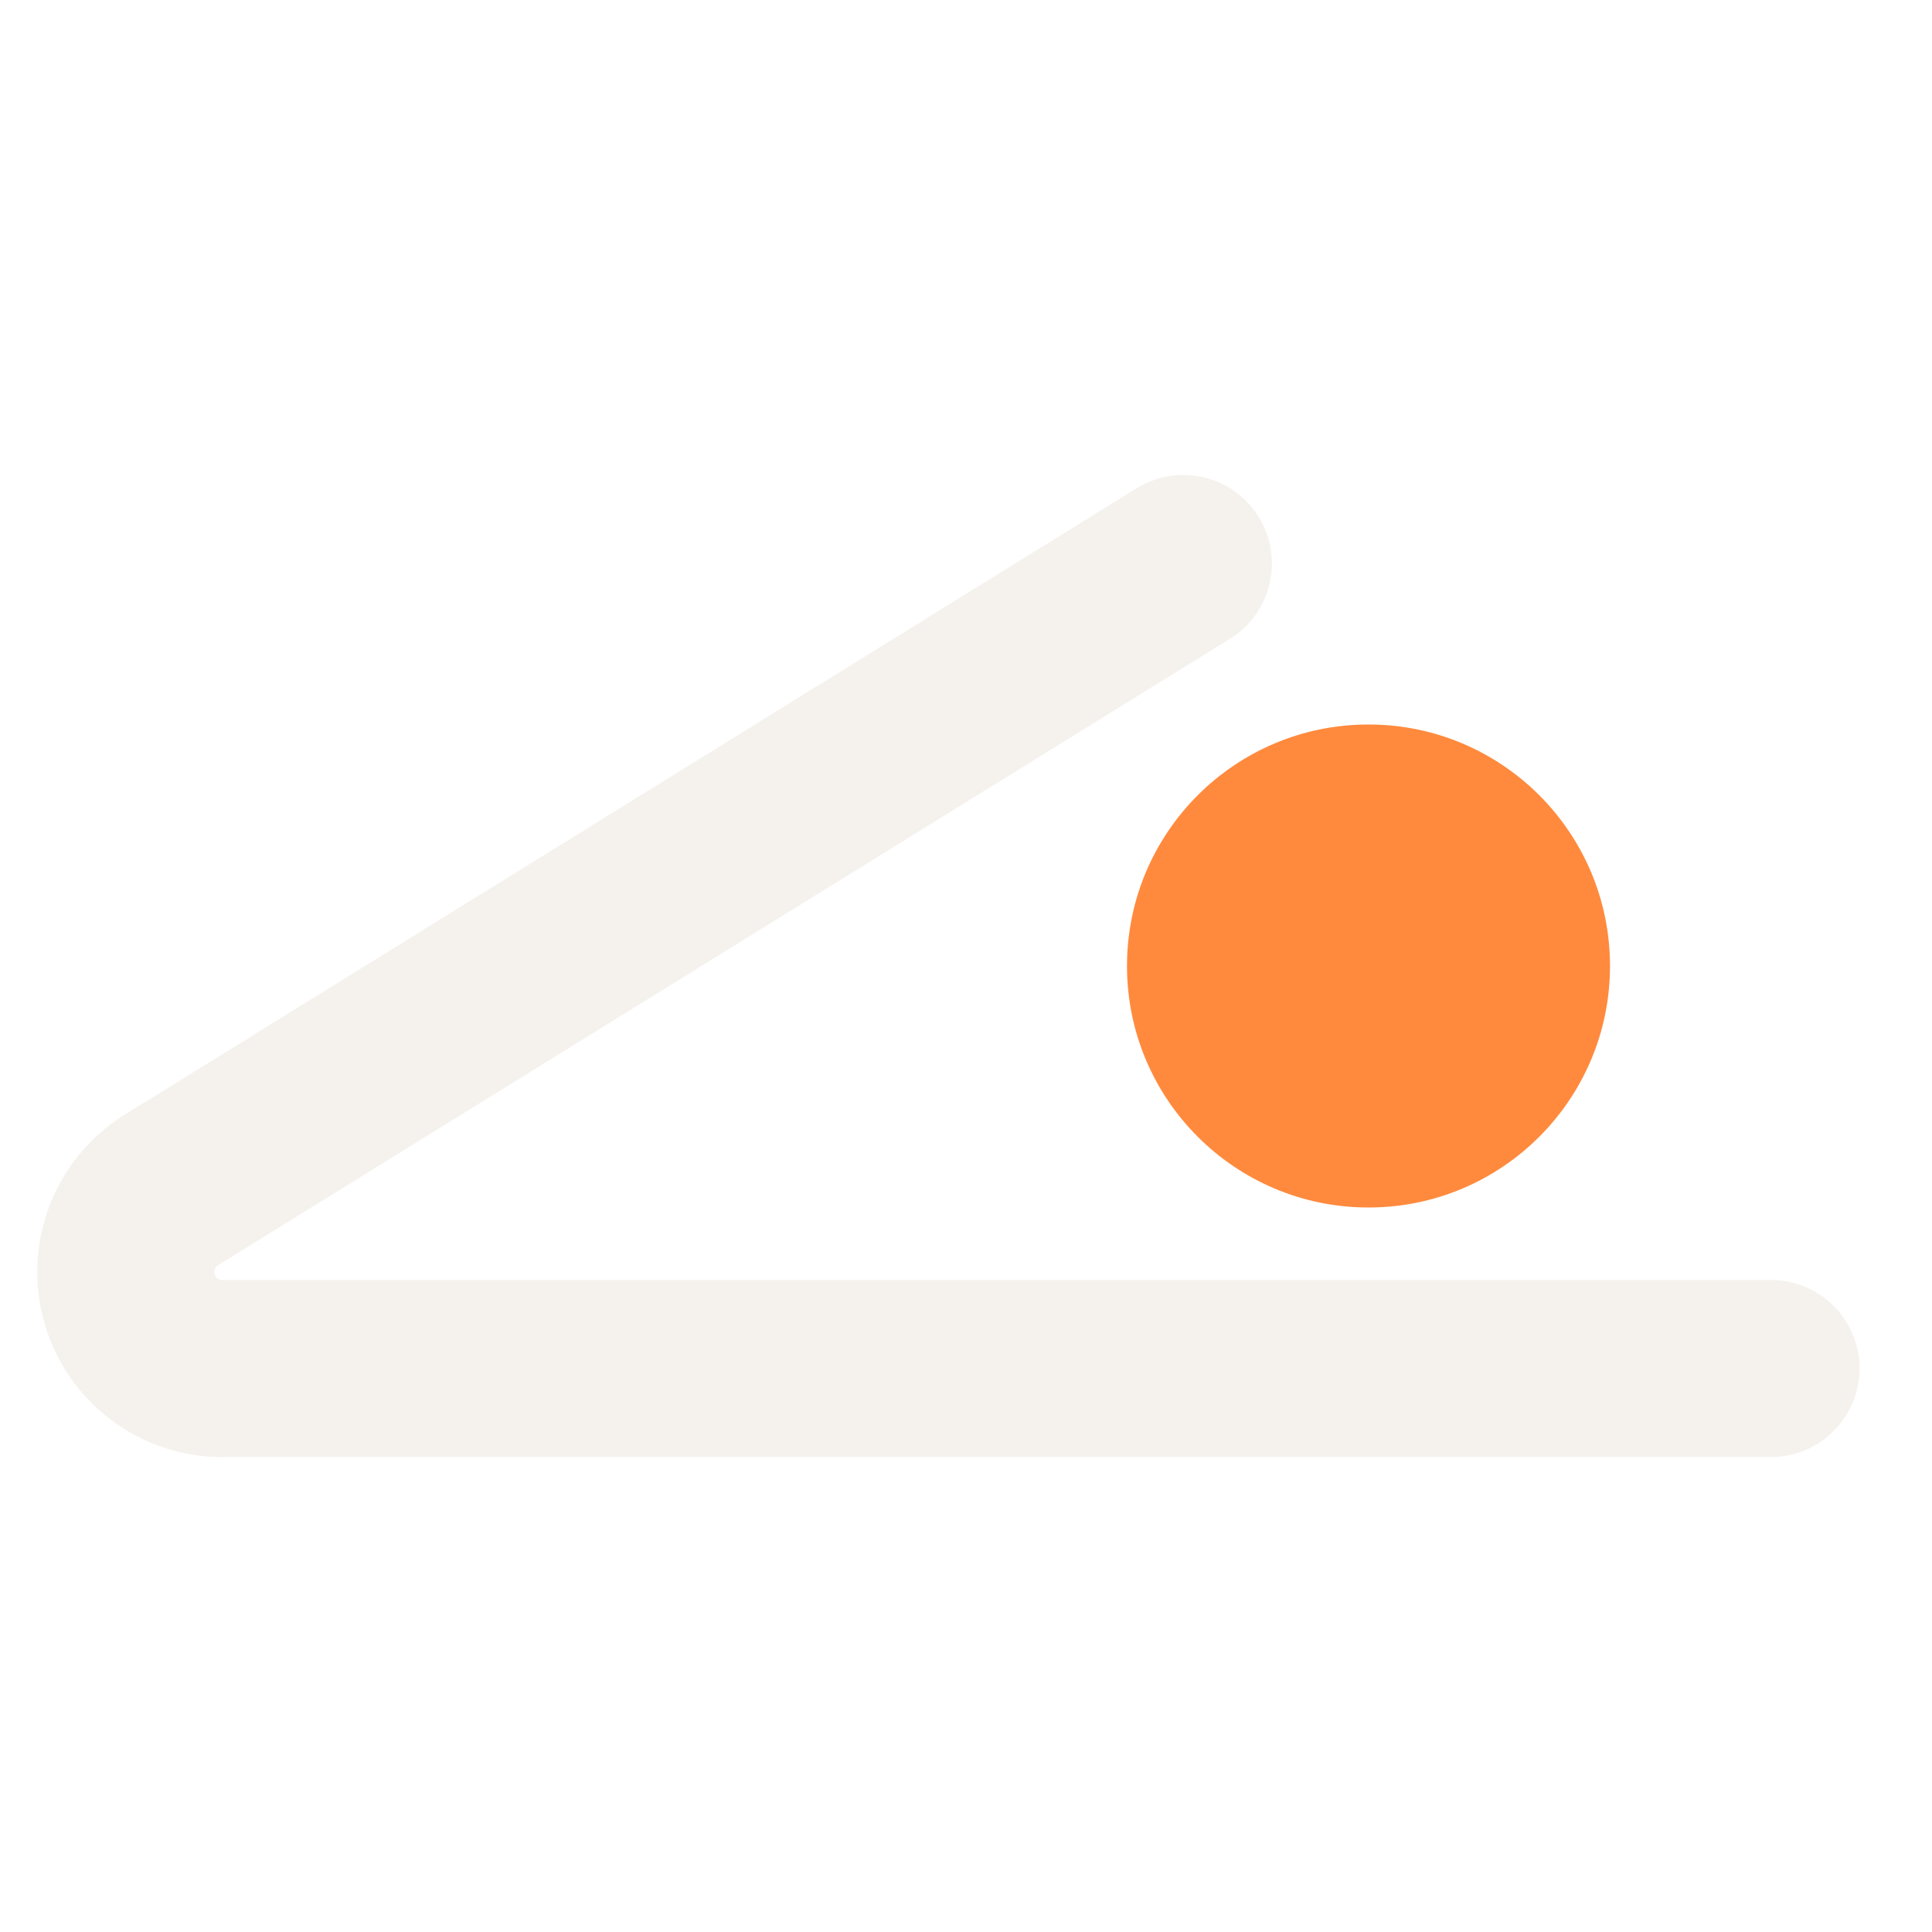
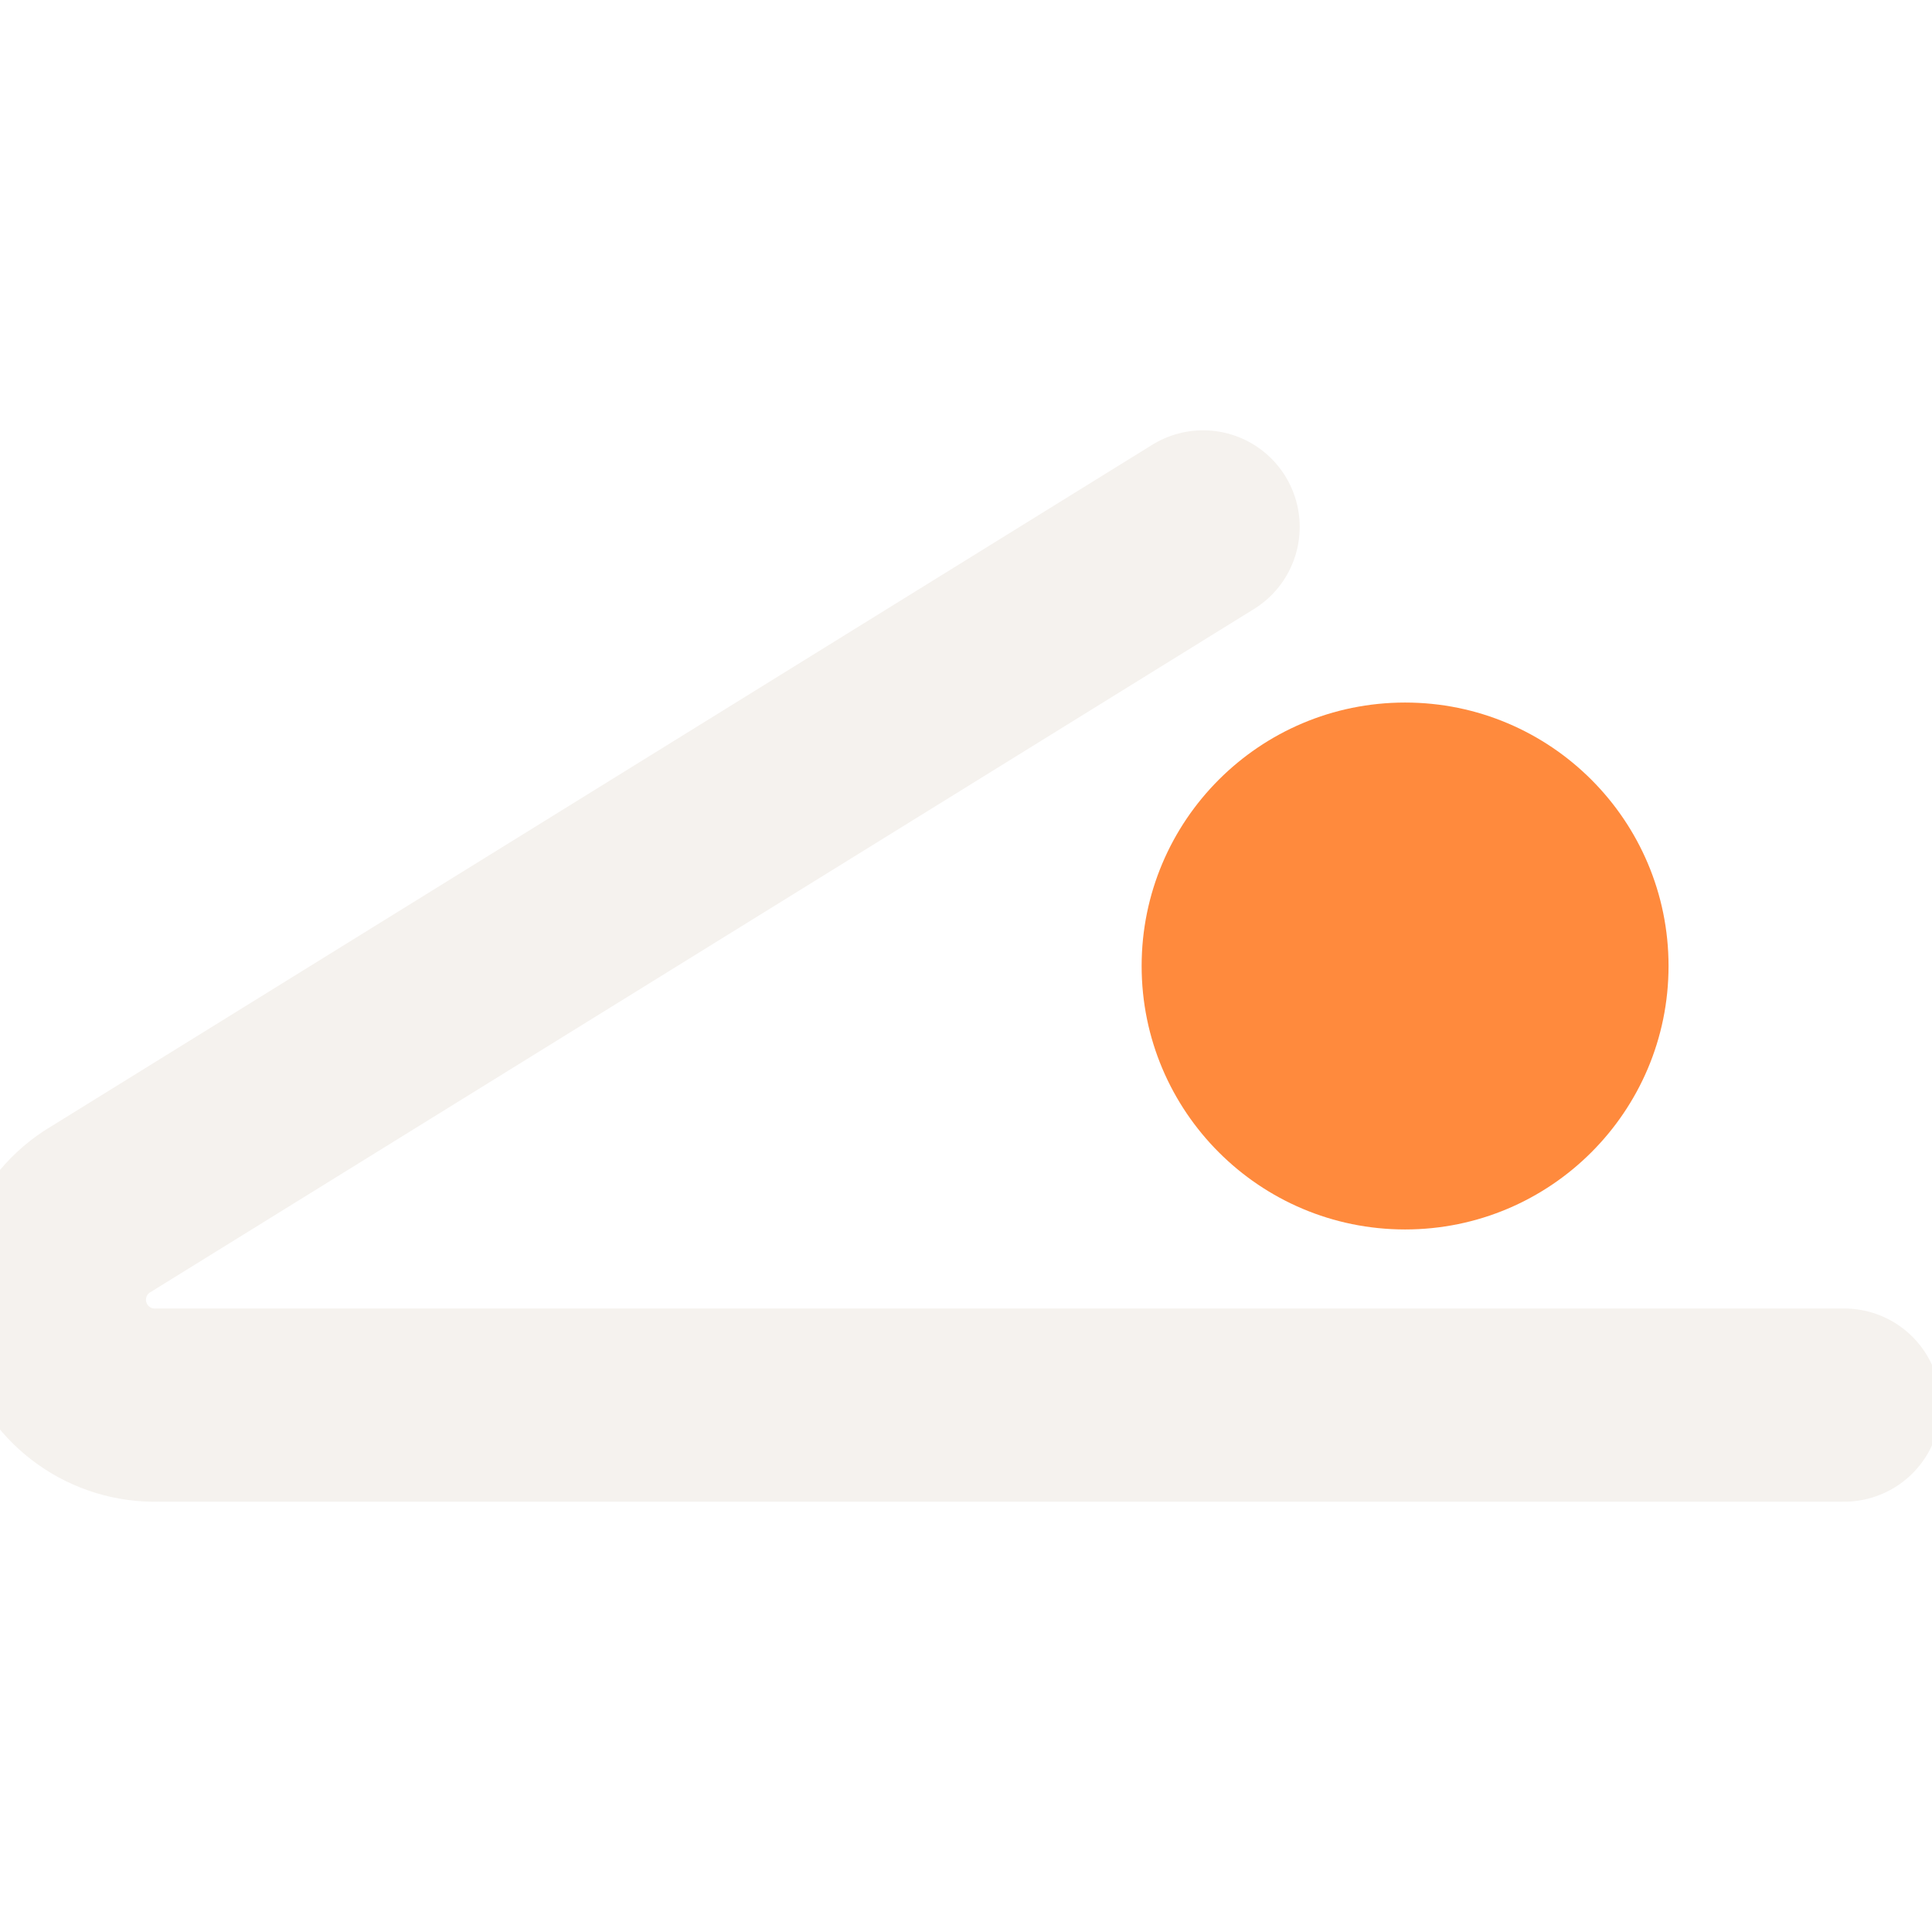
- <svg xmlns="http://www.w3.org/2000/svg" viewBox="0 0 24 24" width="24" height="24">
+ <svg xmlns="http://www.w3.org/2000/svg" viewBox="1 5 22 14" width="24" height="24">
  <g fill="none">
    <path d="M22 17H2.8A1.2 1.2 0 0 1 2.1 14.8L14.7 7" stroke="#F5F2EE" stroke-width="2.2" stroke-linecap="round" stroke-linejoin="round" />
    <circle cx="17" cy="12" r="3" fill="#FF8A3D" />
  </g>
</svg>
